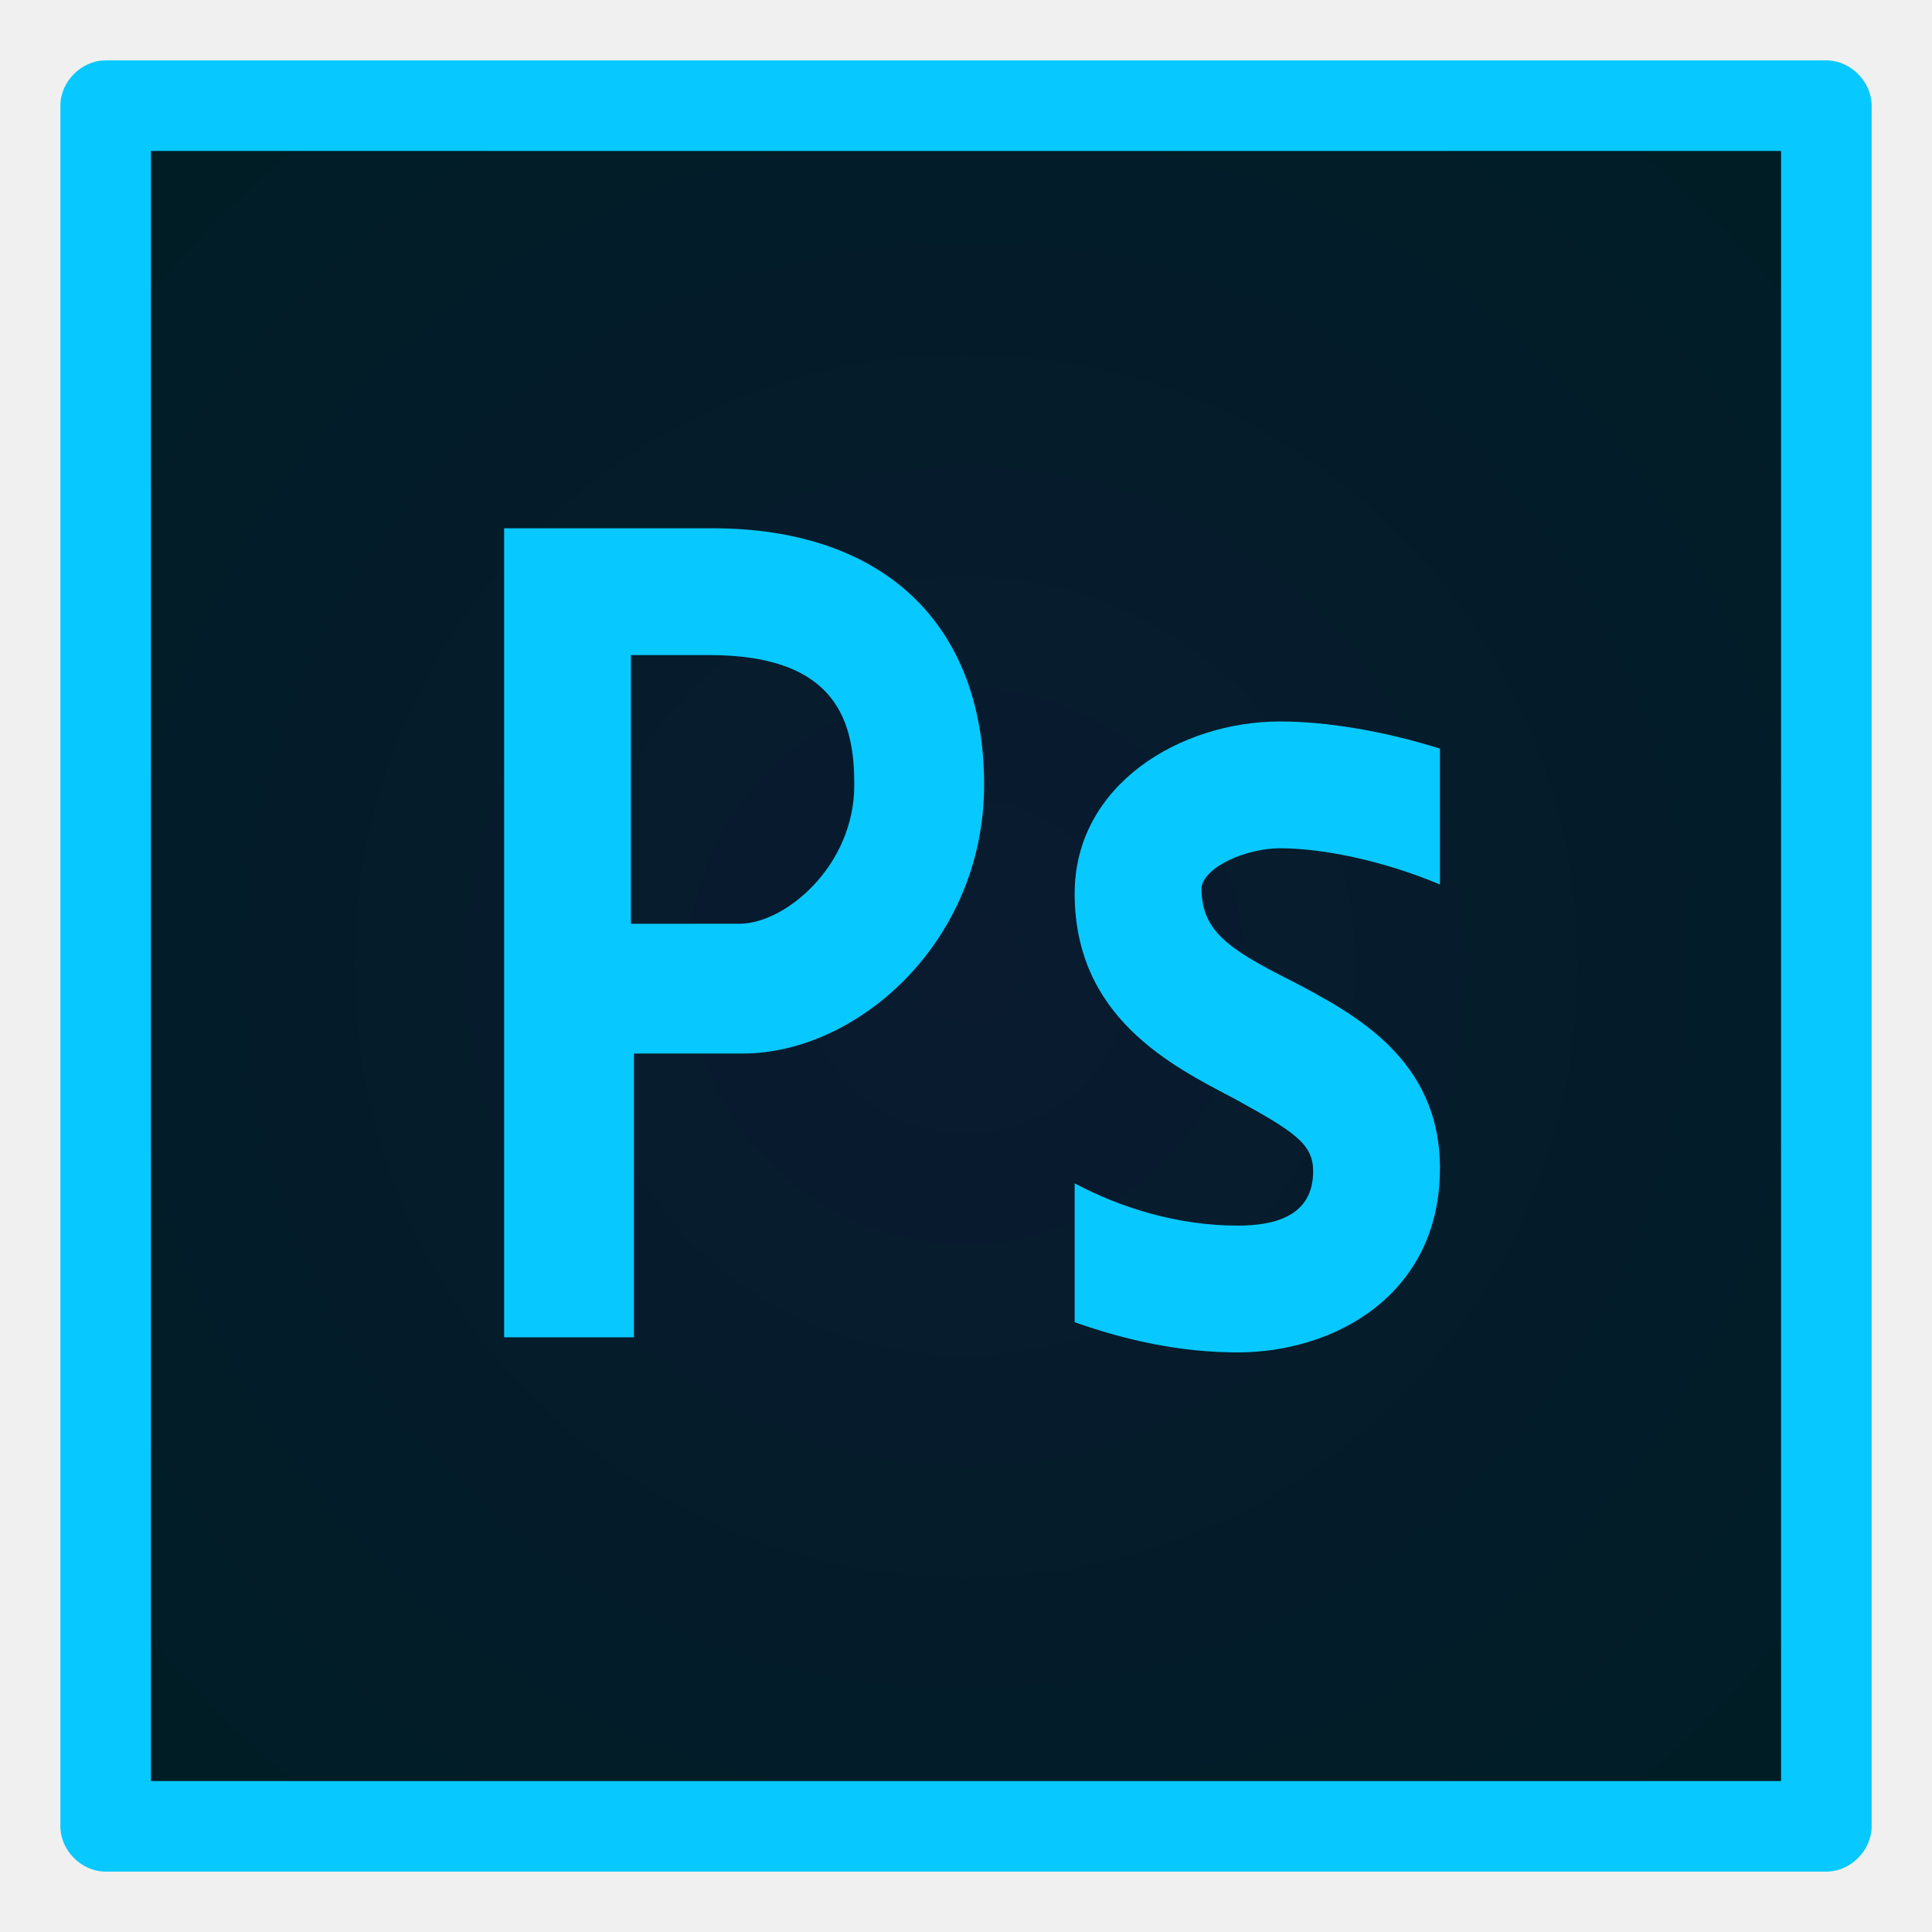
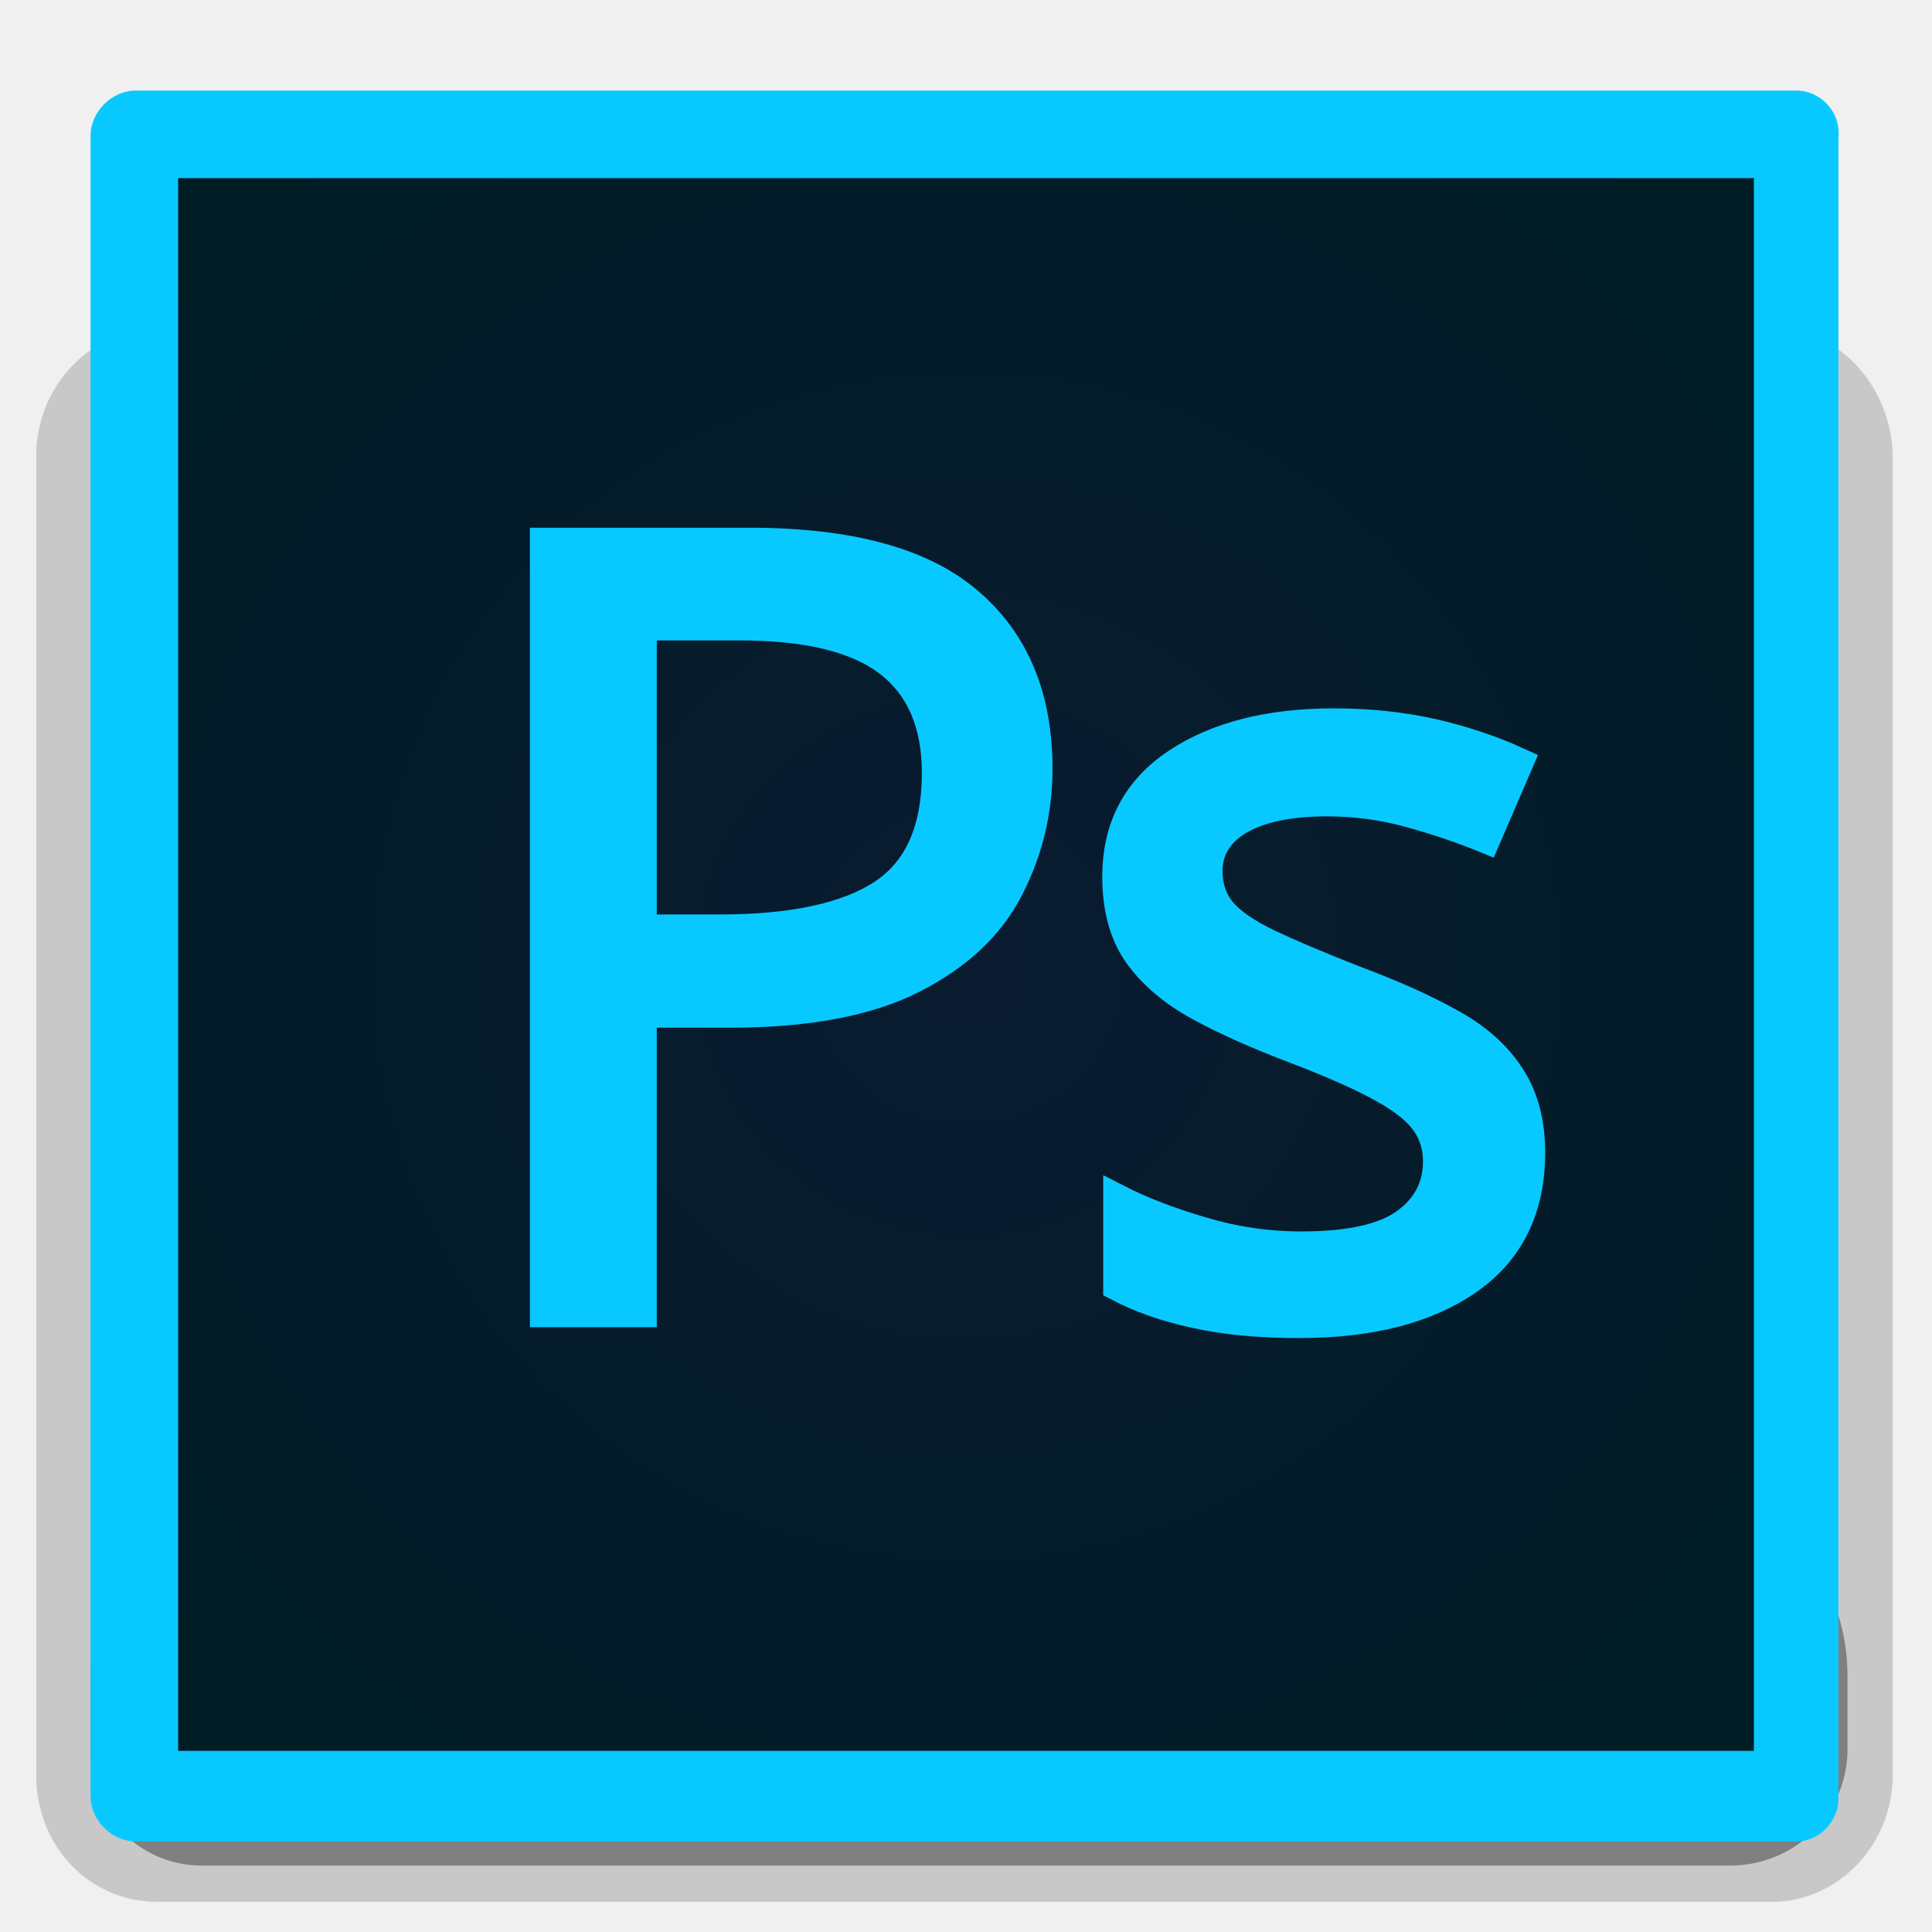
<svg xmlns="http://www.w3.org/2000/svg" version="1.1" id="photoshop" x="0px" y="0px" viewBox="0 0 64 64" style="enable-background:new 0 0 64 64;" xml:space="preserve">
  <style type="text/css">
- 	.st0{fill:url(#SVGID_1_);}
- 	.st1{fill:#08C9FF;}
+ 	.st0{display:none;}
+ 	.st1{display:inline;fill:#08C9FF;}
+ 	.st2{opacity:0.17;}
+ 	.st3{opacity:0.36;}
+ 	.st4{fill:url(#SVGID_1_);}
+ 	.st5{fill:#08C9FF;}
+ 	.st6{fill:#08C9FF;stroke:#08C9FF;stroke-miterlimit:10;}
+ 	.st7{font-family:'Ebrima';}
+ 	.st8{font-size:35.707px;}
+ 	.st9{letter-spacing:-1;}
+ 	.st10{display:inline;fill:url(#SVGID_2_);}
+ 	.st11{display:inline;fill:url(#SVGID_3_);}
+ 	.st12{display:inline;}
+ 	.st13{fill:#FFFFFF;}
+ 	.st14{fill:url(#SVGID_4_);}
+ 	.st15{fill:none;stroke:#F7914B;stroke-width:3;stroke-linecap:round;stroke-linejoin:round;stroke-miterlimit:10;}
</style>
-   <g>
-     <radialGradient id="SVGID_1_" cx="32" cy="32" r="36.848" gradientUnits="userSpaceOnUse">
-       <stop offset="0" style="stop-color:#0A1B30" />
-       <stop offset="1" style="stop-color:#001D26" />
-     </radialGradient>
-     <polygon class="st0" points="3.5,60.5 3.5,3.5 60.5,3.5 60.5,60.5 60.5,60.5  " />
-     <path class="st1" d="M59,5v54H5V5H59 M60.5,2h-57C2.7,2,2,2.7,2,3.5v57C2,61.3,2.7,62,3.5,62h57c0.8,0,1.5-0.7,1.5-1.5v-57   C62,2.7,61.3,2,60.5,2L60.5,2z" />
+   <g class="st0">
+     <path class="st1" d="M20.9,44.3h-4.2V17.5h6.9c5.7,0,9,3.2,9,8.5c0,5.2-4.2,8.9-8,8.9c-1.3,0-2.6,0-3.6,0L20.9,44.3L20.9,44.3z    M20.9,21.7v8.9c1,0,2.4,0,3.6,0c1.5,0,3.8-1.9,3.8-4.6c0-2-0.5-4.3-4.8-4.3H20.9z" />
+     <path class="st1" d="M42.4,28.1c1.4,0,3.4,0.4,5.3,1.2v-4.5c-1.9-0.6-3.8-0.9-5.3-0.9c-3.3,0-6.8,2.1-6.8,5.7   c0,4.1,3.2,5.7,5.3,6.8c2,1.1,2.6,1.5,2.6,2.4c0,1.5-1.3,1.8-2.5,1.8c-2,0-3.9-0.6-5.4-1.4v4.6c1.7,0.6,3.5,1,5.4,1   c3.2,0,6.7-1.9,6.7-6.1c0-3.6-2.8-5.1-4.9-6.2c-2.2-1.1-3-1.7-3-3.1C39.9,28.7,41.3,28.1,42.4,28.1z" />
  </g>
  <g>
-     <path class="st1" d="M20.9,44.3h-4.2V17.5h6.9c5.7,0,9,3.2,9,8.5c0,5.2-4.2,8.9-8,8.9c-1.3,0-2.6,0-3.6,0V44.3z M20.9,21.7v8.9   c1,0,2.4,0,3.6,0c1.5,0,3.8-1.9,3.8-4.6c0-2-0.5-4.3-4.8-4.3H20.9z" />
-     <path class="st1" d="M42.4,28.1c1.4,0,3.4,0.4,5.3,1.2v-4.5c-1.9-0.6-3.8-0.9-5.3-0.9c-3.3,0-6.8,2.1-6.8,5.7   c0,4.1,3.2,5.7,5.3,6.8c2,1.1,2.6,1.5,2.6,2.4c0,1.5-1.3,1.8-2.5,1.8c-2,0-3.9-0.6-5.4-1.4v4.6c1.7,0.6,3.5,1,5.4,1   c3.2,0,6.7-1.9,6.7-6.1c0-3.6-2.8-5.1-4.9-6.2c-2.2-1.1-3-1.7-3-3.1C39.9,28.7,41.3,28.1,42.4,28.1z" />
+     <path class="st2" d="M58.8,10.9H5.2c-2.2,0-4,1.9-4,4.2v43.7c0,2.4,1.8,4.2,4,4.2h53.5c2.2,0,4-1.9,4-4.2V15.2   C62.7,12.9,61,10.9,58.8,10.9z" />
+     <path class="st3" d="M57.3,61.8H6.7c-2.1,0-3.7-1.7-3.7-3.7v-2.6c0-3.6,2.9-6.6,6.6-6.6h45c3.6,0,6.6,2.9,6.6,6.6v2.6   C61.1,60.2,59.4,61.8,57.3,61.8z" />
+   </g>
+   <g>
+     <g>
+       <radialGradient id="SVGID_1_" cx="32" cy="34" r="35.56" gradientTransform="matrix(1 0 0 -1 0 66)" gradientUnits="userSpaceOnUse">
+         <stop offset="0" style="stop-color:#0A1B30" />
+         <stop offset="1" style="stop-color:#001D26" />
+       </radialGradient>
+       <polygon class="st4" points="4.5,59.5 4.5,4.5 59.5,4.5 59.5,59.5 59.5,59.5   " />
+       <path class="st5" d="M58.1,5.9v52.1H5.9V5.9H58.1 M59.5,3h-55C3.7,3,3,3.7,3,4.5v55C3,60.3,3.7,61,4.5,61h55    c0.8,0,1.4-0.7,1.4-1.4v-55C61,3.7,60.3,3,59.5,3L59.5,3z" />
+     </g>
+     <text transform="matrix(1 0 0 1 14.5845 43.4653)" class="st6 st7 st8 st9">Ps</text>
+   </g>
+   <g class="st0">
+     <linearGradient id="SVGID_2_" gradientUnits="userSpaceOnUse" x1="17.961" y1="1074.652" x2="63.662" y2="1010.114" gradientTransform="matrix(1 0 0 1 0 -1014)">
+       <stop offset="0" style="stop-color:#FDB15A" />
+       <stop offset="1" style="stop-color:#F2723C" />
+     </linearGradient>
+     <path class="st10" d="M61.4,19.3v38.3c0,2.1-1.7,3.8-3.8,3.8H18.9c-2.1,0-3.8-1.7-3.8-3.8V6.4c0-2.1,1.7-3.8,3.8-3.8h25.7   L61.4,19.3L61.4,19.3z" />
+     <linearGradient id="SVGID_3_" gradientUnits="userSpaceOnUse" x1="41.132" y1="-968.475" x2="71.197" y2="-944.346" gradientTransform="matrix(1 0 0 -1 0 -948)">
+       <stop offset="0" style="stop-color:#FDB15A" />
+       <stop offset="1" style="stop-color:#F2723C" />
+     </linearGradient>
+     <path class="st11" d="M61.4,19.3H48.1c-1.9,0-3.5-1.6-3.5-3.5V2.6L61.4,19.3z" />
+     <g class="st12">
+       <path class="st13" d="M46.7,33.8V25c-3.9,0.5-6.9,3.8-6.9,7.9c0,4.4,3.6,8,8,8c4.1,0,7.4-3,7.9-7h-9V33.8z" />
+       <path class="st13" d="M48.7,25v6.9h6.9C55.2,28.3,52.3,25.4,48.7,25z" />
+     </g>
+     <g class="st12">
+       <g>
+         <rect x="25.5" y="24.9" class="st13" width="8.8" height="2" />
+         <rect x="25.5" y="31.9" class="st13" width="8.8" height="2" />
+         <rect x="25.5" y="38.8" class="st13" width="8.8" height="2" />
+         <rect x="25.5" y="45.8" class="st13" width="29.2" height="2" />
+         <rect x="20.8" y="52.6" class="st13" width="33.9" height="2.1" />
+       </g>
+       <rect x="20.8" y="24.9" class="st13" width="2" height="2" />
+       <rect x="20.8" y="31.9" class="st13" width="2" height="2" />
+       <rect x="20.8" y="38.8" class="st13" width="2" height="2" />
+       <rect x="20.8" y="45.7" class="st13" width="2" height="2" />
+       <rect x="20.8" y="52.6" class="st13" width="2" height="2" />
+     </g>
+     <g class="st12">
+       <radialGradient id="SVGID_4_" cx="19.194" cy="35.871" r="38.671" gradientTransform="matrix(1 0 0 -1 0 66)" gradientUnits="userSpaceOnUse">
+         <stop offset="0.151" style="stop-color:#FFFFFF" />
+         <stop offset="0.318" style="stop-color:#F4F5F5" />
+         <stop offset="0.609" style="stop-color:#D8D8DB" />
+         <stop offset="0.986" style="stop-color:#AAABB0" />
+         <stop offset="0.994" style="stop-color:#A9AAAF" />
+       </radialGradient>
+       <path class="st14" d="M31.6,48.8H7.1c-2.5,0-4.5-2-4.5-4.5V19.8c0-2.5,2-4.5,4.5-4.5h24.5c2.5,0,4.5,2,4.5,4.5v24.5    C36.1,46.7,34.1,48.8,31.6,48.8z" />
+       <path class="st15" d="M9.2,40.1V32h16.2c0,0,4,0,4-4s-4-4.1-4-4.1H9.2" />
+     </g>
  </g>
</svg>
